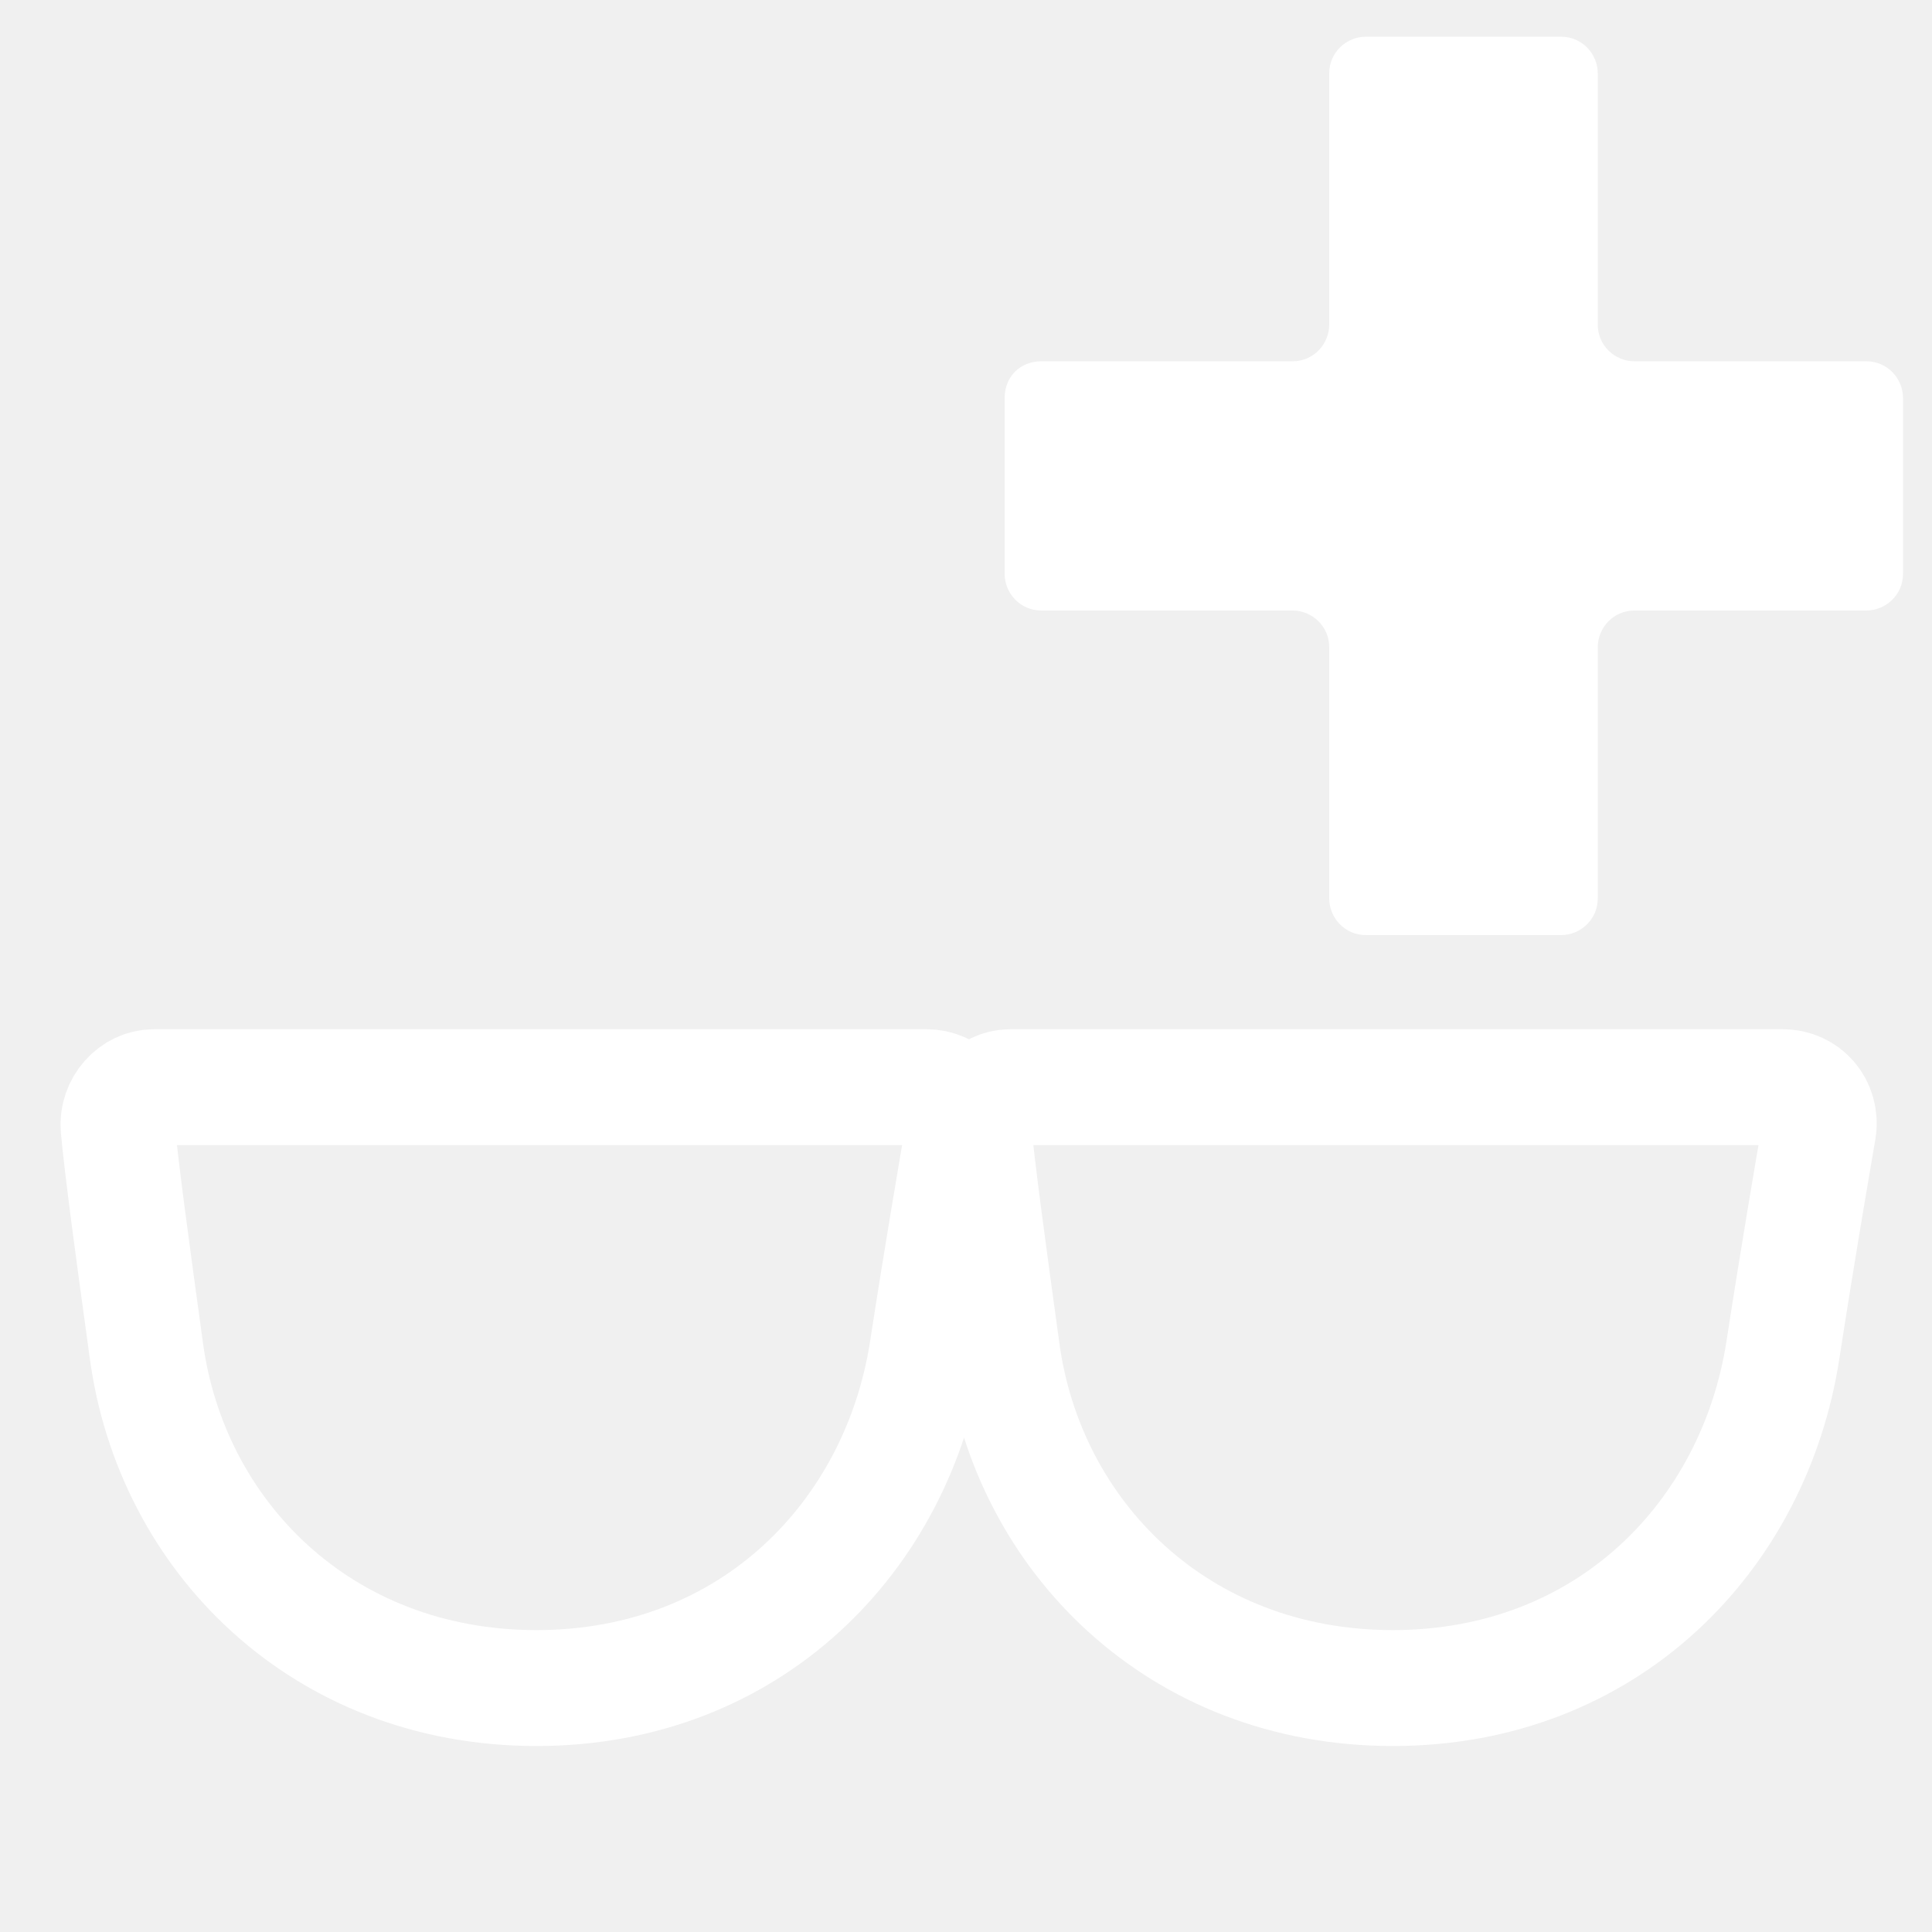
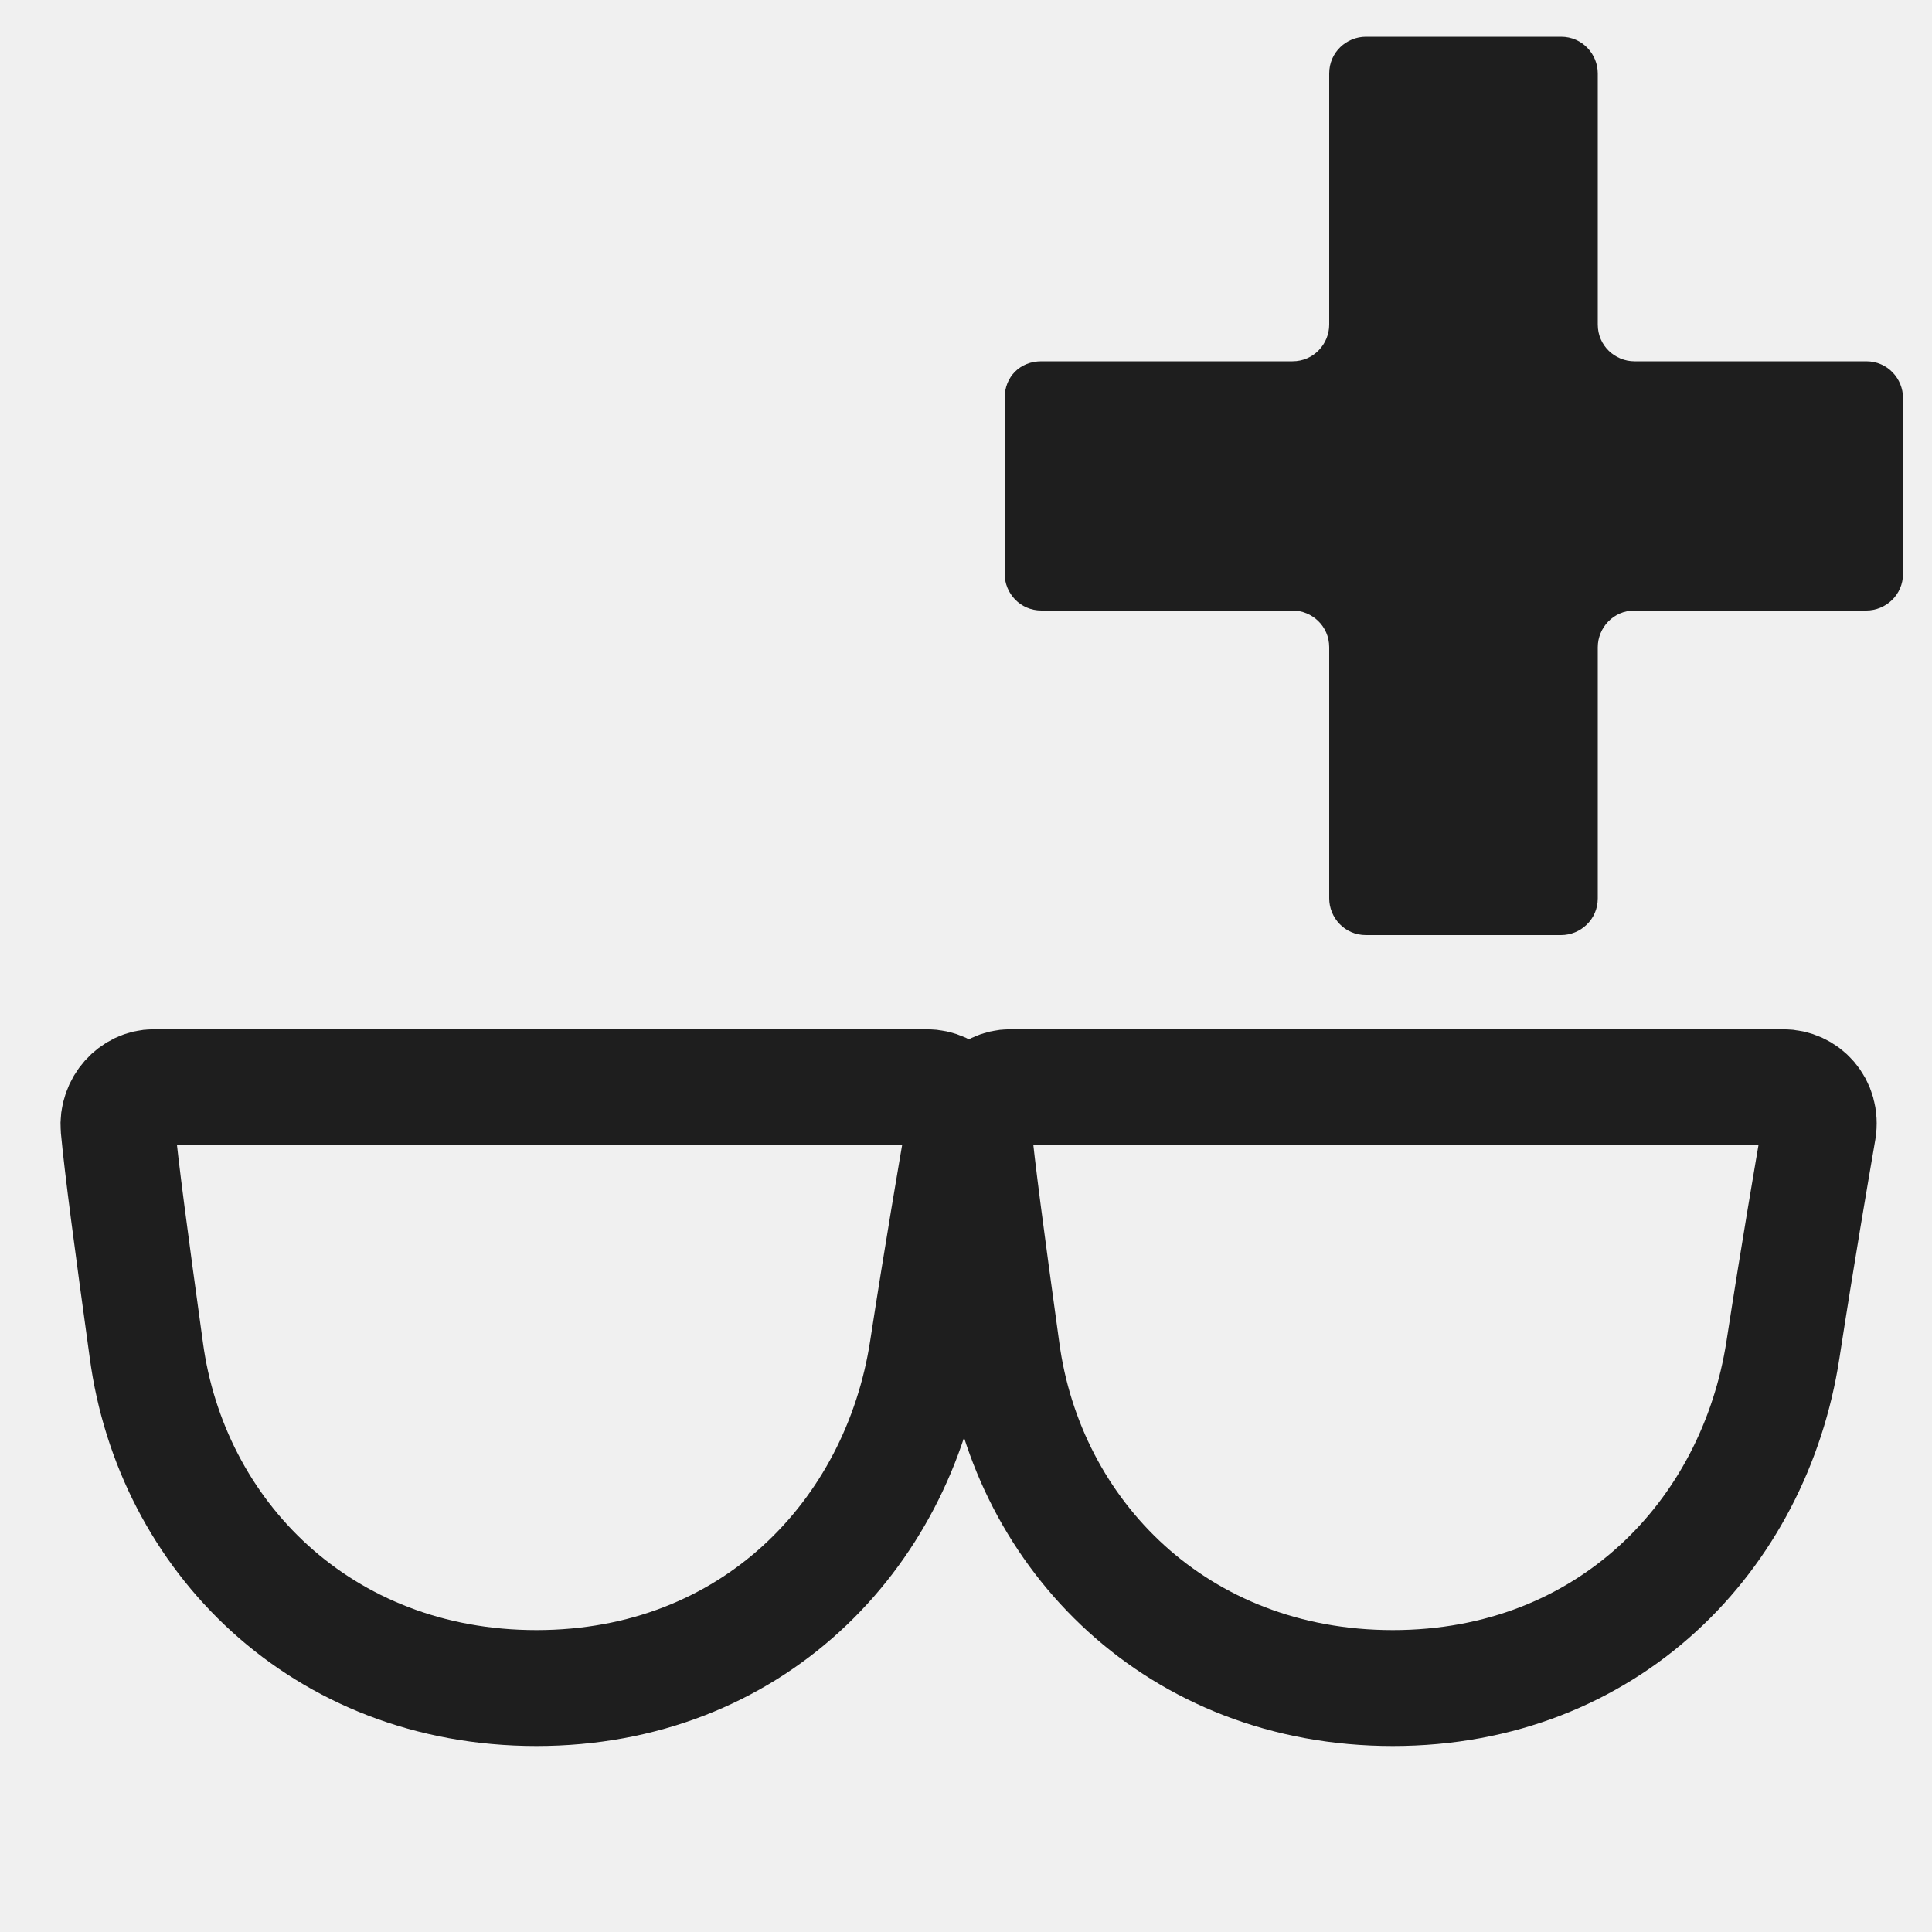
<svg xmlns="http://www.w3.org/2000/svg" version="1.1" id="svg5" x="0px" y="0px" viewBox="0 0 100 100" style="enable-background:new 0 0 100 100;" xml:space="preserve">
  <style type="text/css">
- 	.st0{fill:none;stroke:#FFFFFF;stroke-width:6;stroke-linecap:round;stroke-linejoin:round;}
- 	.st1{fill:#FFFFFF;}
+ 	.st0{fill:none;stroke:#1e1e1e;stroke-width:6;stroke-linecap:round;stroke-linejoin:round;}
+ 	.st1{fill:#1e1e1e;}
</style>
  <g id="layer1">
    <g id="g3178" transform="matrix(0.9850128,0,0,1,-0.5049947,10.3733)">
      <path id="path927" class="st0" d="M49.2,59.5C47.7,69.1,40,77,28.7,77S9.5,69.1,8.2,59.5    C7.4,53.8,6.9,50.1,6.7,48c-0.1-1.1,0.8-2.1,1.9-2.1h40.6c1.2,0,2.1,1,1.9,2.2C50.7,50.4,50,54.4,49.2,59.5L49.2,59.5z" />
      <path id="path927-1" class="st0" d="M94.2,59.5C92.7,69.1,85,77,73.7,77s-19.2-7.9-20.5-17.5    c-0.8-5.7-1.3-9.4-1.5-11.5c-0.1-1.1,0.8-2.1,1.9-2.1h40.6c1.2,0,2.1,1,1.9,2.2C95.7,50.4,95,54.4,94.2,59.5L94.2,59.5z" />
    </g>
    <path id="path1359" class="st1" d="M52,20.6v9.1c0,1,0.8,1.9,1.9,1.9h13c1,0,1.9,0.8,1.9,1.9   v13c0,1,0.8,1.9,1.9,1.9h10.1c1,0,1.9-0.8,1.9-1.9v-13c0-1,0.8-1.9,1.9-1.9h12c1,0,1.9-0.8,1.9-1.9v-9.1c0-1-0.8-1.9-1.9-1.9h-12   c-1,0-1.9-0.8-1.9-1.9v-13c0-1-0.8-1.9-1.9-1.9H70.7c-1,0-1.9,0.8-1.9,1.9v13c0,1-0.8,1.9-1.9,1.9h-13C52.8,18.7,52,19.5,52,20.6z" />
  </g>
</svg>
